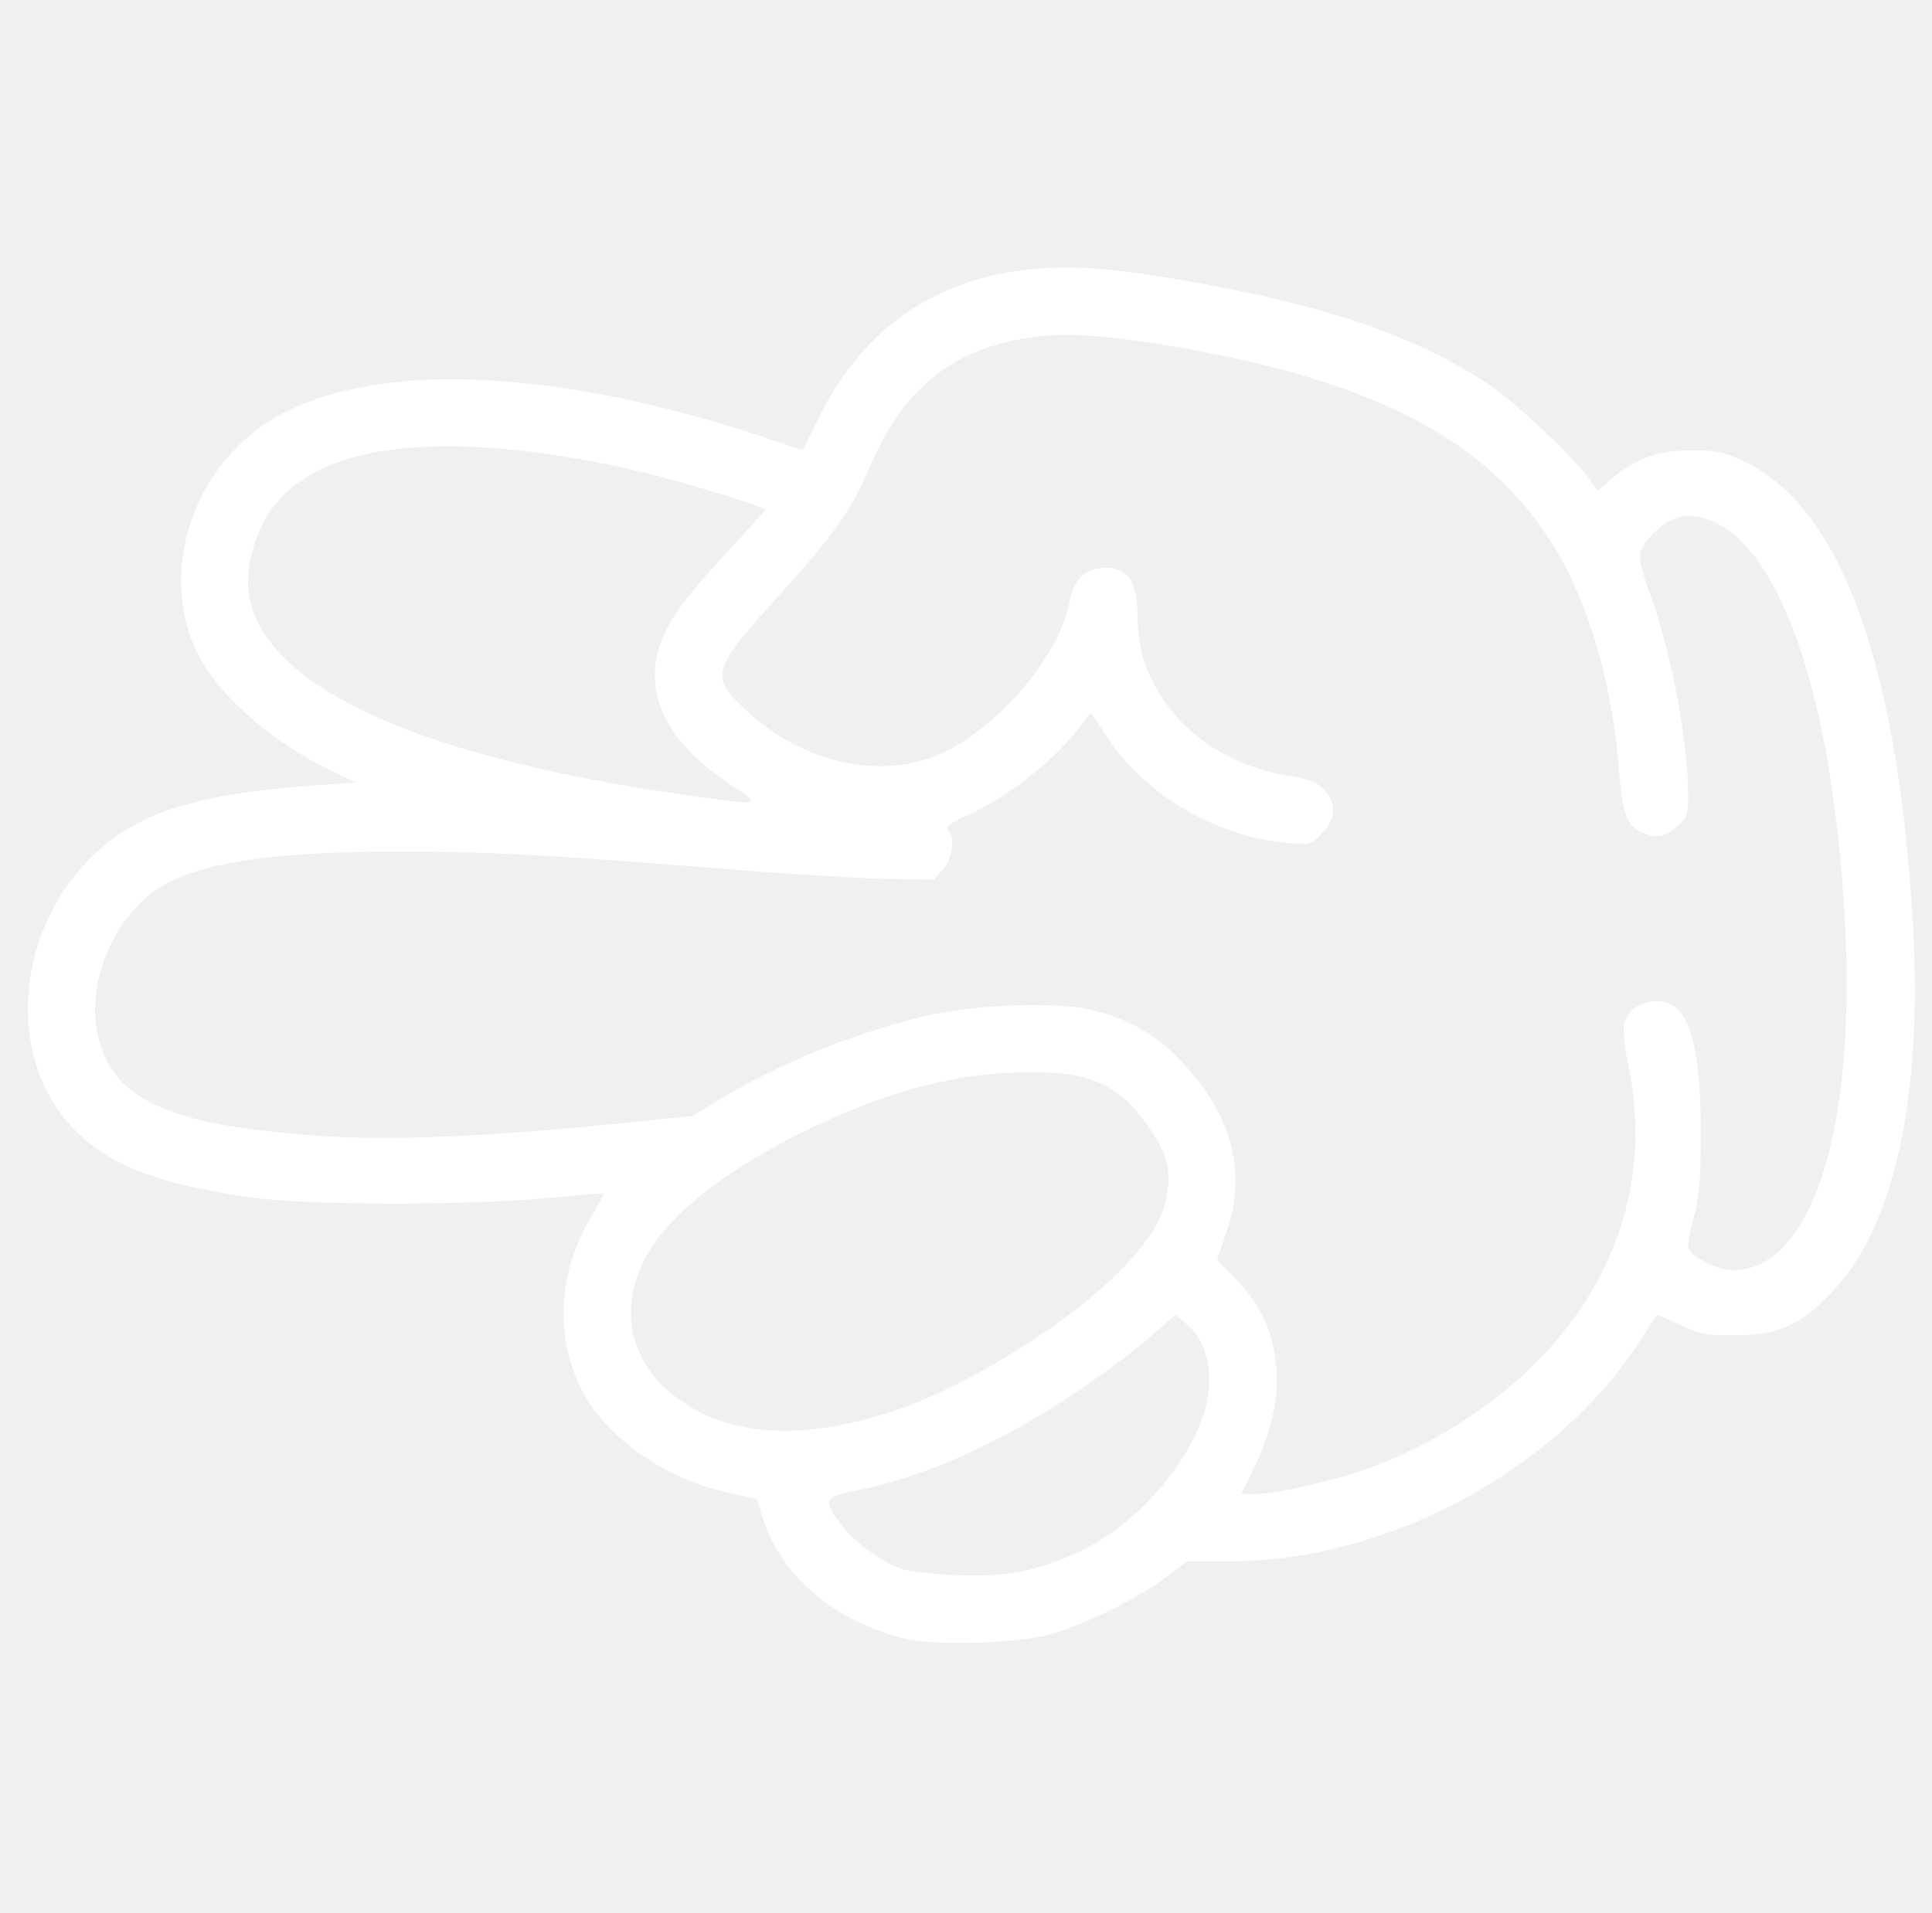
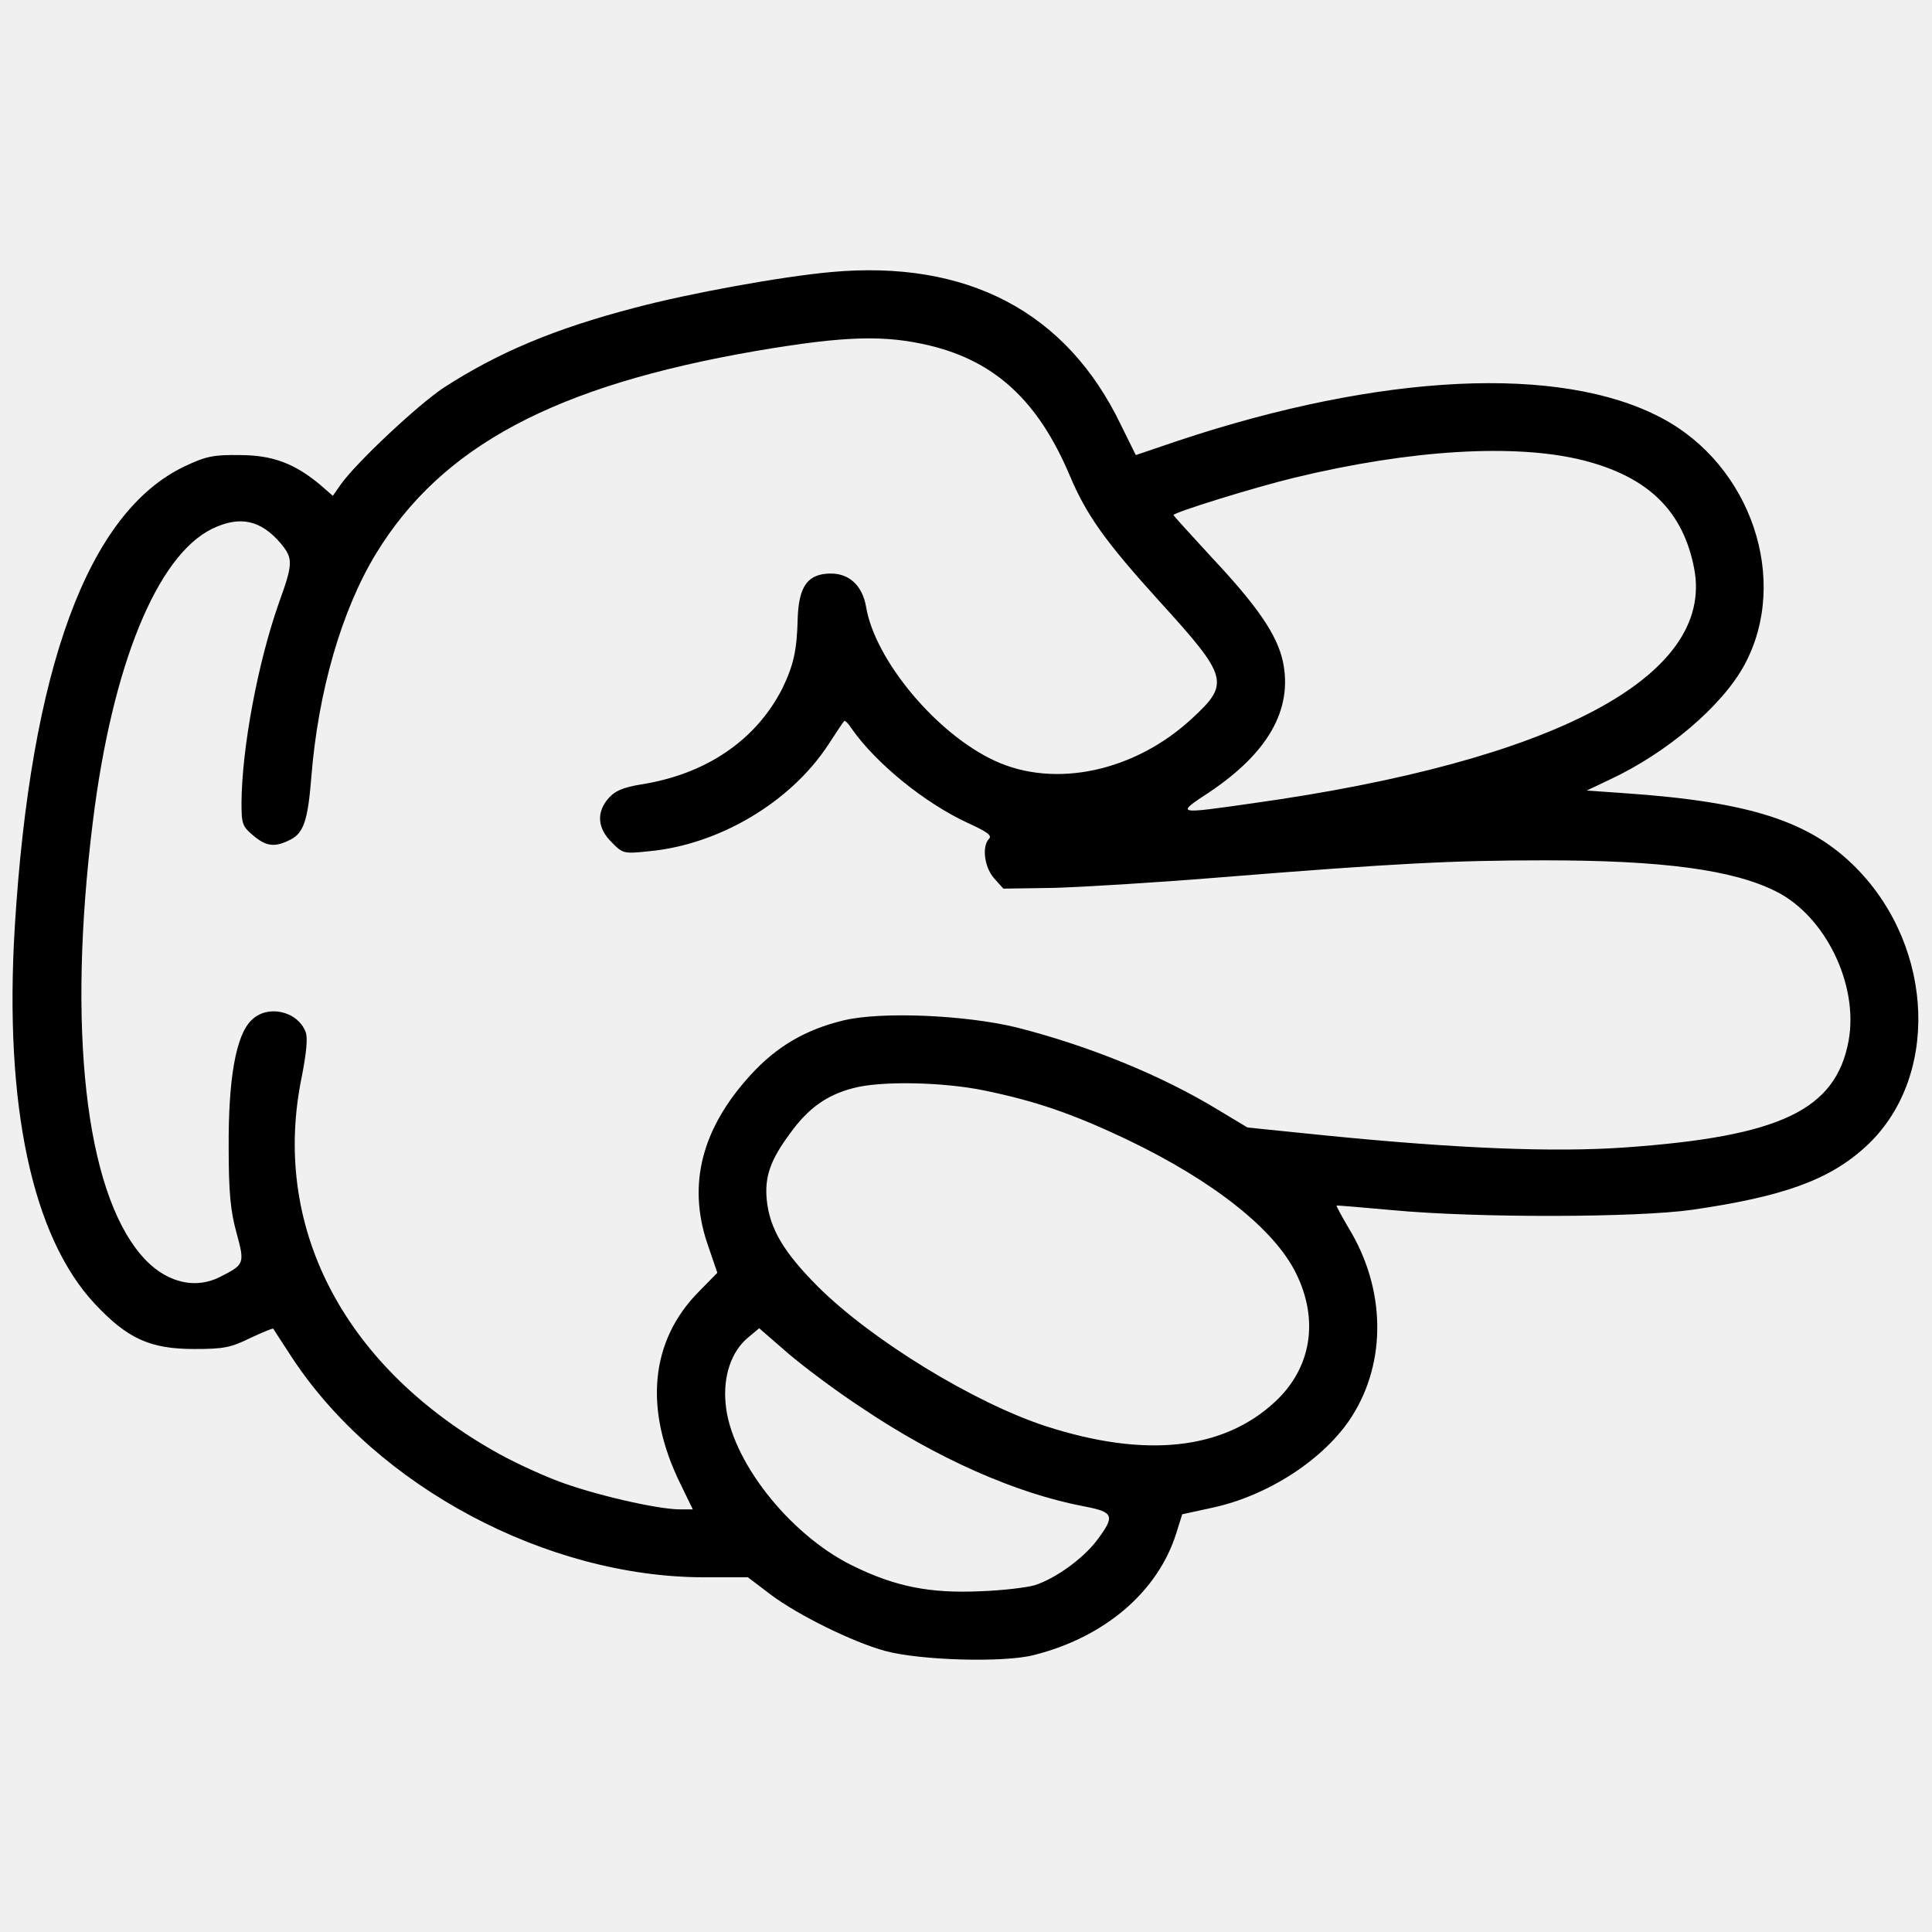
- <svg xmlns="http://www.w3.org/2000/svg" fill="none" viewBox="0 0 101 100">
-   <g clip-path="url(#a)">
-     <path fill="#fff" d="M57.742 14.082c2.559.234 7.324 1.094 10.176 1.855 4.121 1.075 7.05 2.305 9.883 4.141 1.347.899 4.531 3.887 5.312 5l.41.586.625-.547c1.348-1.133 2.5-1.562 4.2-1.562 1.347-.02 1.738.058 2.851.586 5 2.382 7.969 10.449 8.79 23.906.546 9.16-.9 15.957-4.141 19.433-1.7 1.817-2.871 2.344-5.157 2.344-1.543 0-1.894-.078-2.89-.566-.625-.293-1.153-.508-1.192-.489-.02.04-.468.723-.976 1.504-4.395 6.68-13.184 11.368-21.348 11.368H62.04l-1.21.918c-1.388 1.035-4.18 2.421-5.88 2.89-1.777.489-6.133.625-7.715.215-3.652-.918-6.406-3.262-7.363-6.289l-.313-.996-1.523-.332c-2.95-.625-5.879-2.559-7.265-4.746-1.797-2.832-1.739-6.582.156-9.707.37-.625.664-1.172.644-1.192-.039-.02-1.328.098-2.89.235-4.356.41-12.657.39-15.528-.02-4.707-.683-7.09-1.543-8.965-3.262C.36 55.86.594 49.082 4.657 44.941c2.402-2.441 5.507-3.437 12.01-3.886l1.954-.137-1.152-.547c-2.989-1.387-5.86-3.828-7.012-5.957-2.363-4.375-.352-10.352 4.316-12.793 5.215-2.754 14.493-2.305 25 1.192l2.188.742.781-1.582c2.813-5.84 7.95-8.535 15-7.891Zm-5.137 3.809c-3.378.82-5.585 2.87-7.207 6.68-.879 2.09-1.836 3.437-4.687 6.581-3.535 3.887-3.633 4.22-1.66 6.035 2.968 2.754 7.11 3.633 10.215 2.188 3.007-1.387 6.21-5.215 6.66-7.988.195-1.075.86-1.7 1.816-1.7 1.192 0 1.66.645 1.719 2.305.039 1.68.215 2.442.8 3.652 1.368 2.676 3.946 4.434 7.325 4.961.937.157 1.328.333 1.66.704.645.722.586 1.562-.156 2.285-.567.586-.625.605-1.914.468-3.633-.332-7.364-2.539-9.317-5.546-.39-.606-.761-1.153-.8-1.192-.04-.058-.215.117-.391.39-1.27 1.817-3.809 3.868-6.016 4.884-.976.449-1.27.644-1.093.82.37.371.253 1.445-.254 2.031l-.489.547-2.597-.039c-1.426-.04-5.332-.273-8.653-.547-8.984-.722-12.05-.879-16.758-.879-6.132 0-9.746.489-11.972 1.602-2.559 1.27-4.297 4.824-3.77 7.734.664 3.594 3.535 4.961 11.621 5.528 3.653.253 8.614.058 15.47-.626l4.023-.41 1.465-.879c2.968-1.816 6.718-3.34 10.468-4.296 2.637-.645 6.992-.84 8.965-.371 1.953.468 3.477 1.347 4.824 2.831 2.52 2.754 3.262 5.645 2.246 8.692l-.527 1.543.977.996c2.5 2.539 2.832 6.074.937 9.922l-.644 1.328h.664c1.171 0 4.55-.781 6.367-1.484.976-.372 2.48-1.075 3.34-1.582 7.793-4.473 11.465-11.66 9.863-19.356-.234-1.21-.313-1.992-.195-2.285.41-1.094 1.992-1.445 2.812-.605.8.78 1.191 3.046 1.172 6.562 0 2.383-.098 3.32-.41 4.453-.43 1.582-.41 1.621.86 2.266 1.347.683 2.91.254 4.081-1.133 2.89-3.379 3.828-11.738 2.5-22.422-.996-8.086-3.32-13.789-6.191-15.176-1.426-.683-2.5-.449-3.535.762-.645.781-.645 1.035.097 3.086 1.094 3.105 1.914 7.52 1.934 10.332 0 1.094-.04 1.23-.606 1.7-.683.585-1.132.624-1.933.214-.684-.352-.899-1.016-1.074-3.223-.352-4.433-1.563-8.633-3.34-11.562-3.399-5.586-9.278-8.711-19.688-10.508-4.59-.781-6.64-.84-9.004-.273Zm-33.808 5.937c-3.38.86-5.176 2.637-5.742 5.625-1.035 5.567 7.226 9.942 22.89 12.129 3.965.566 3.946.566 2.227-.566-3.067-2.051-4.336-4.297-3.828-6.758.293-1.387 1.308-2.871 3.691-5.41 1.074-1.172 1.973-2.149 1.973-2.188 0-.137-4.16-1.426-6.25-1.933-6.055-1.465-11.485-1.778-14.961-.899Zm30.996 32.617c-2.656.547-4.59 1.211-7.422 2.559-4.434 2.129-7.598 4.629-8.71 6.914-1.192 2.422-.782 4.883 1.073 6.621 2.696 2.52 6.739 2.95 11.914 1.27 3.692-1.211 8.965-4.434 11.739-7.188 1.816-1.816 2.52-3.027 2.675-4.512.118-1.21-.195-2.09-1.23-3.476-.918-1.27-1.875-1.953-3.223-2.305-1.386-.39-4.648-.332-6.816.117Zm6.348 16.426c-3.887 2.617-7.989 4.434-11.504 5.098-1.543.293-1.621.488-.664 1.758.722.957 2.168 1.992 3.222 2.324.39.117 1.66.273 2.813.312 2.617.117 4.414-.234 6.66-1.347 3.262-1.622 6.27-5.47 6.523-8.36.137-1.426-.293-2.695-1.152-3.418l-.586-.488-1.484 1.289c-.82.703-2.54 1.992-3.828 2.832Z" />
-   </g>
-   <defs>
-     <clipPath id="a">
-       <path fill="#fff" d="M100.75 0H.75v100h100z" />
-     </clipPath>
-   </defs>
+ <svg xmlns="http://www.w3.org/2000/svg" fill="none" viewBox="0 0 100 100">
+   <path d="M43.008 14.082c-2.559.234-7.324 1.094-10.176 1.855-4.121 1.075-7.05 2.305-9.883 4.141-1.347.899-4.531 3.887-5.312 5l-.41.586-.625-.547c-1.348-1.133-2.5-1.562-4.2-1.562-1.347-.02-1.738.058-2.851.586-5 2.382-7.969 10.449-8.79 23.906-.546 9.16.9 15.957 4.141 19.433 1.7 1.817 2.871 2.344 5.157 2.344 1.543 0 1.894-.078 2.89-.566.625-.293 1.153-.508 1.192-.489.02.04.468.723.976 1.504 4.395 6.68 13.184 11.368 21.348 11.368h2.246l1.21.918c1.388 1.035 4.18 2.421 5.88 2.89 1.777.489 6.133.625 7.715.215 3.652-.918 6.406-3.262 7.363-6.289l.312-.996 1.524-.332c2.95-.625 5.879-2.559 7.266-4.746 1.796-2.832 1.738-6.582-.157-9.707-.37-.625-.664-1.172-.644-1.192.039-.02 1.328.098 2.89.235 4.356.41 12.657.39 15.528-.02 4.707-.683 7.09-1.543 8.965-3.262 3.828-3.496 3.593-10.273-.47-14.414-2.402-2.441-5.507-3.437-12.011-3.886l-1.953-.137 1.152-.547c2.988-1.387 5.86-3.828 7.012-5.957 2.363-4.375.351-10.352-4.316-12.793-5.215-2.754-14.493-2.305-25 1.192l-2.188.742-.781-1.582c-2.813-5.84-7.95-8.535-15-7.891Zm5.136 3.809c3.38.82 5.587 2.87 7.208 6.68.879 2.09 1.836 3.437 4.687 6.581 3.535 3.887 3.633 4.22 1.66 6.035-2.968 2.754-7.11 3.633-10.215 2.188-3.007-1.387-6.21-5.215-6.66-7.988-.195-1.075-.86-1.7-1.816-1.7-1.192 0-1.66.645-1.719 2.305-.039 1.68-.215 2.442-.8 3.652-1.368 2.676-3.946 4.434-7.325 4.961-.937.157-1.328.333-1.66.704-.645.722-.586 1.562.156 2.285.567.586.625.605 1.914.468 3.633-.332 7.364-2.539 9.317-5.546.39-.606.761-1.153.8-1.192.04-.058.215.117.391.39 1.27 1.817 3.809 3.868 6.016 4.884.976.449 1.27.644 1.093.82-.37.371-.254 1.445.254 2.031l.489.547 2.597-.039c1.426-.04 5.332-.273 8.653-.547 8.984-.722 12.05-.879 16.757-.879 6.133 0 9.746.489 11.973 1.602 2.559 1.27 4.297 4.824 3.77 7.734-.665 3.594-3.536 4.961-11.621 5.528-3.653.253-8.614.058-15.47-.626l-4.023-.41-1.464-.879c-2.97-1.816-6.72-3.34-10.47-4.296-2.636-.645-6.992-.84-8.964-.371-1.953.468-3.477 1.347-4.824 2.831-2.52 2.754-3.262 5.645-2.246 8.692l.527 1.543-.977.996c-2.5 2.539-2.832 6.074-.937 9.922l.644 1.328h-.664c-1.172 0-4.55-.781-6.367-1.484-.976-.372-2.48-1.075-3.34-1.582-7.793-4.473-11.465-11.66-9.863-19.356.234-1.21.313-1.992.195-2.285-.41-1.094-1.992-1.445-2.812-.605-.801.78-1.192 3.046-1.172 6.562 0 2.383.098 3.32.41 4.453.43 1.582.41 1.621-.86 2.266-1.347.683-2.91.254-4.081-1.133-2.89-3.379-3.828-11.738-2.5-22.422.996-8.086 3.32-13.789 6.191-15.176 1.426-.683 2.5-.449 3.535.762.645.781.645 1.035-.097 3.086-1.094 3.105-1.914 7.52-1.934 10.332 0 1.094.04 1.23.605 1.7.684.585 1.133.624 1.934.214.684-.352.899-1.016 1.074-3.223.352-4.433 1.563-8.633 3.34-11.562 3.399-5.586 9.277-8.711 19.688-10.508 4.59-.781 6.64-.84 9.004-.273Zm33.81 5.937c3.378.86 5.175 2.637 5.741 5.625 1.036 5.567-7.226 9.942-22.89 12.129-3.965.566-3.946.566-2.227-.566 3.066-2.051 4.336-4.297 3.828-6.758-.293-1.387-1.308-2.871-3.691-5.41-1.074-1.172-1.973-2.149-1.973-2.188 0-.137 4.16-1.426 6.25-1.933 6.055-1.465 11.485-1.778 14.961-.899ZM50.956 56.445c2.656.547 4.59 1.211 7.422 2.559 4.434 2.129 7.598 4.629 8.71 6.914 1.192 2.422.782 4.883-1.073 6.621-2.696 2.52-6.739 2.95-11.914 1.27-3.692-1.211-8.965-4.434-11.739-7.188-1.816-1.816-2.52-3.027-2.675-4.512-.118-1.21.195-2.09 1.23-3.476.918-1.27 1.875-1.953 3.223-2.305 1.386-.39 4.648-.332 6.816.117Zm-6.348 16.426c3.887 2.617 7.989 4.434 11.504 5.098 1.543.293 1.621.488.664 1.758-.722.957-2.168 1.992-3.222 2.324-.39.117-1.66.273-2.813.312-2.617.117-4.414-.234-6.66-1.347-3.262-1.622-6.27-5.47-6.523-8.36-.137-1.426.293-2.695 1.152-3.418l.586-.488 1.484 1.289c.82.703 2.54 1.992 3.828 2.832Z" fill="currentColor" />
</svg>
